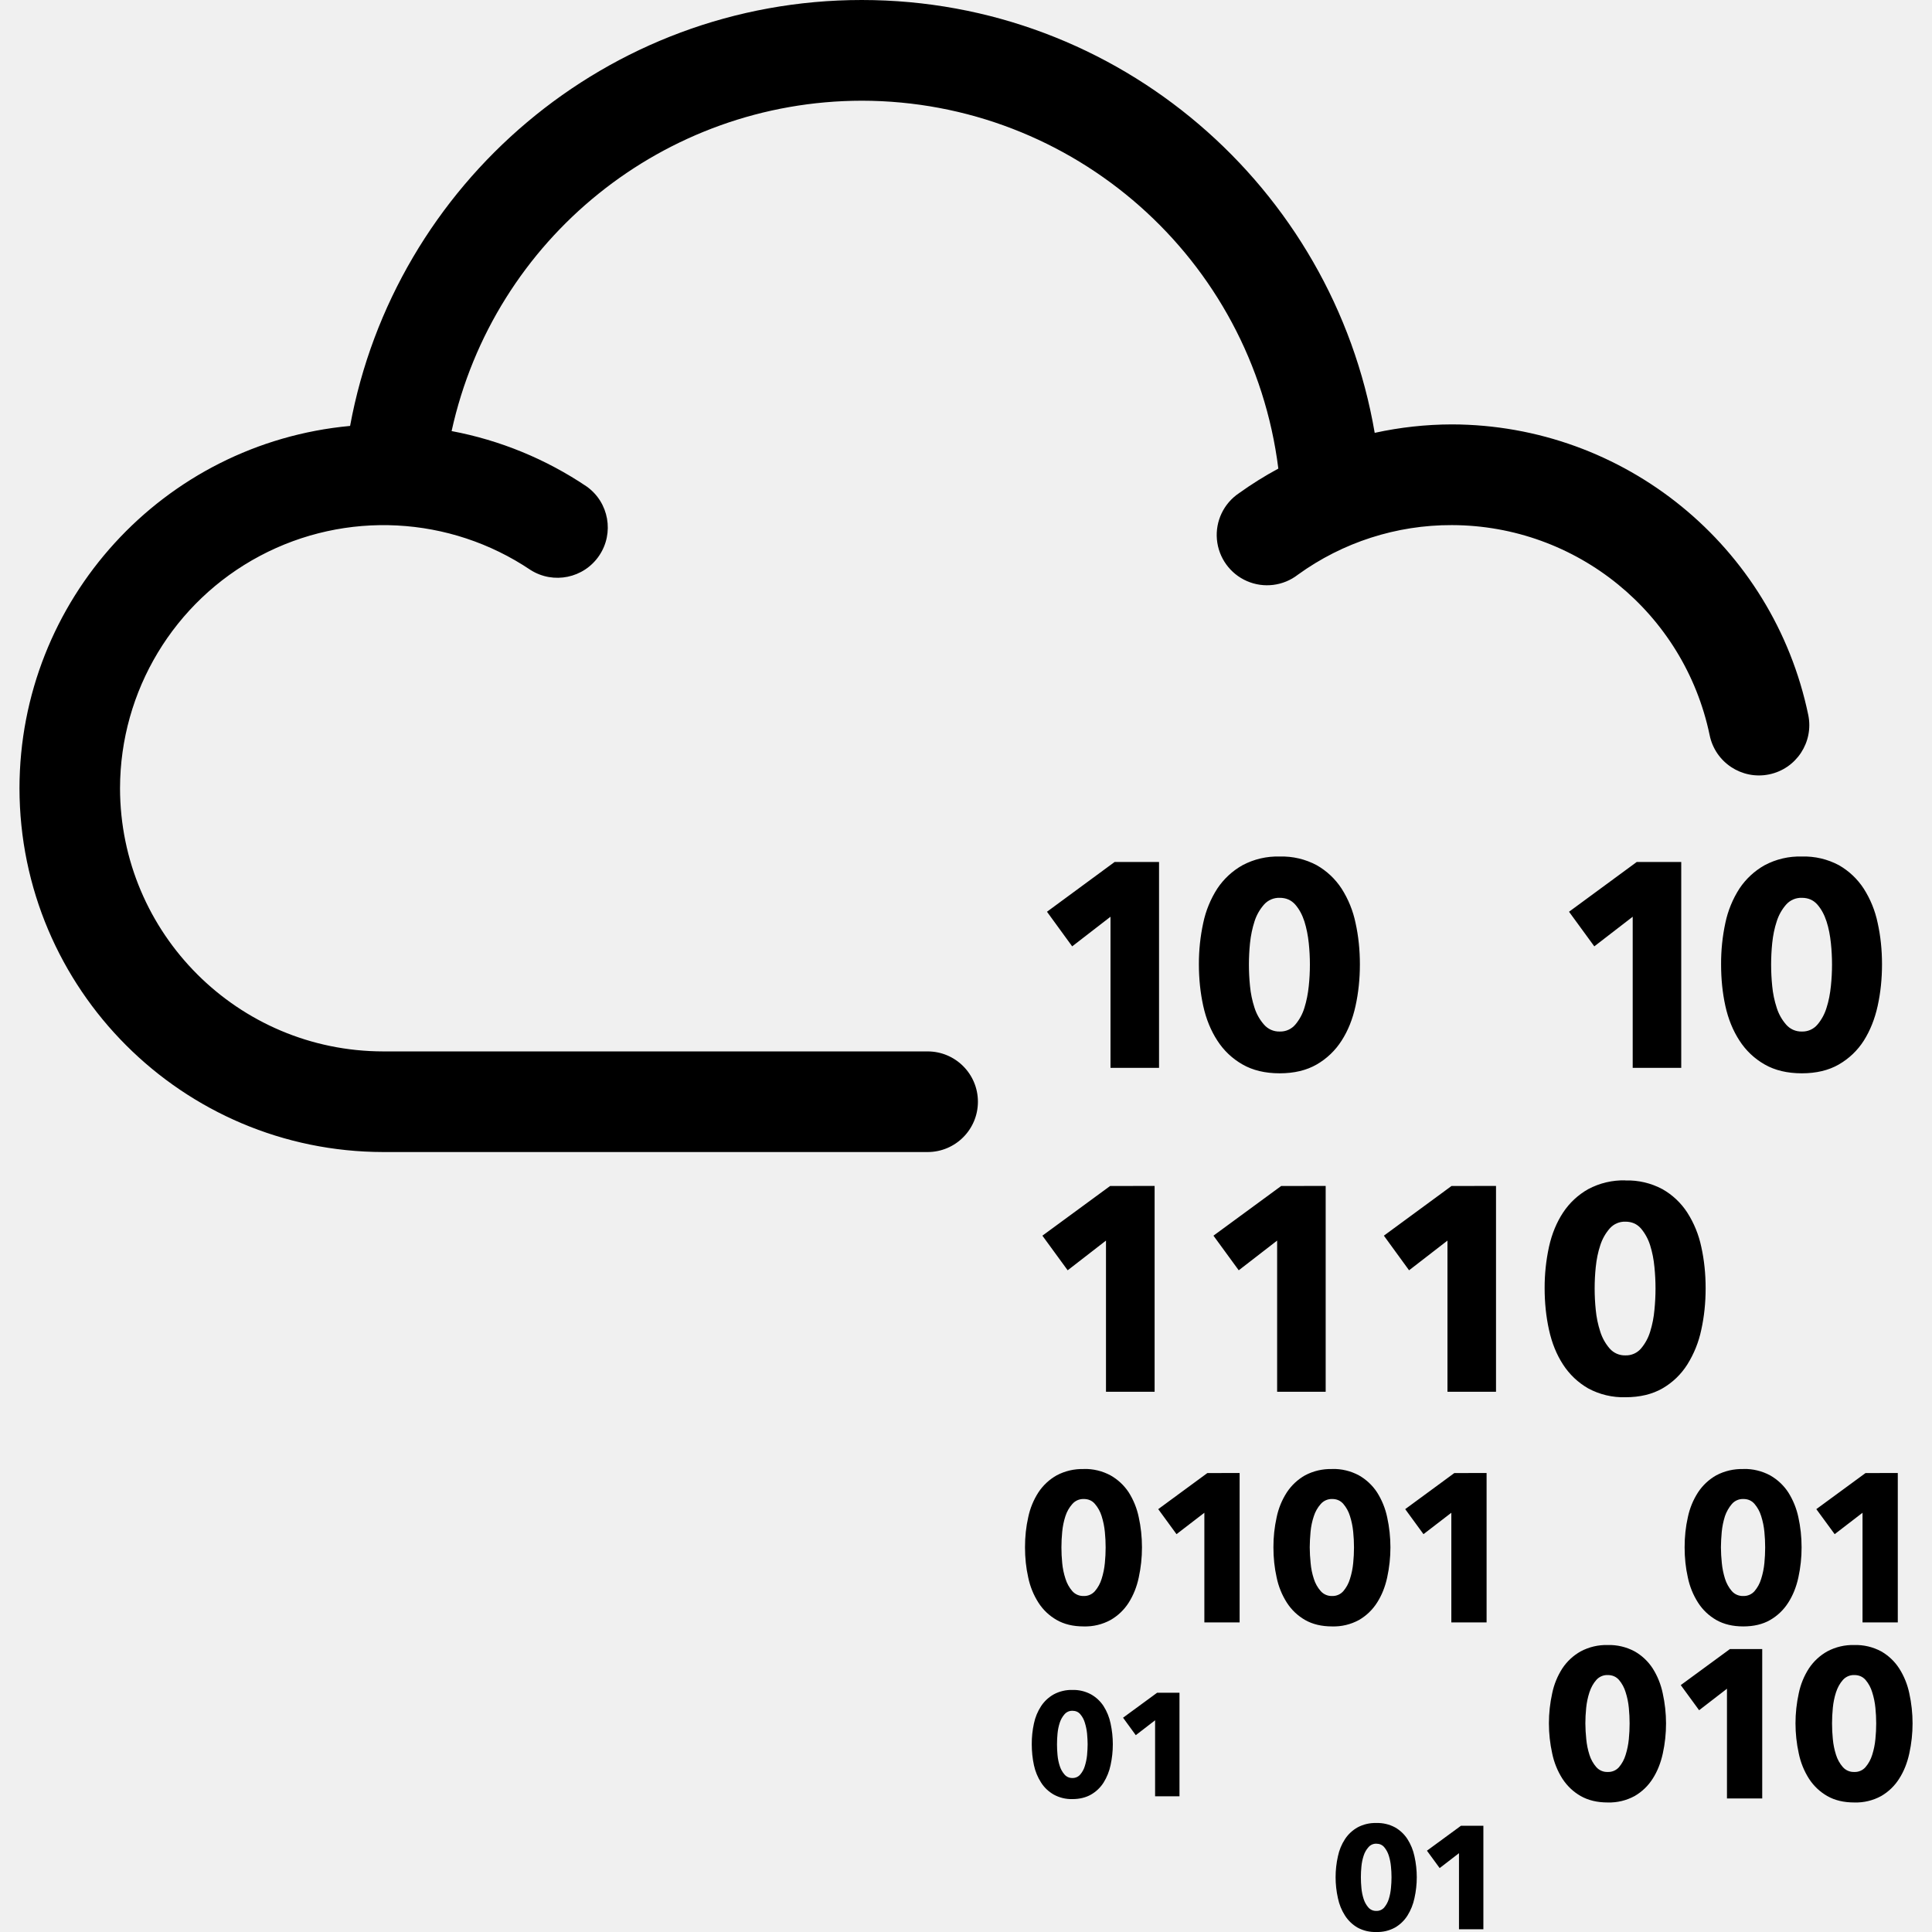
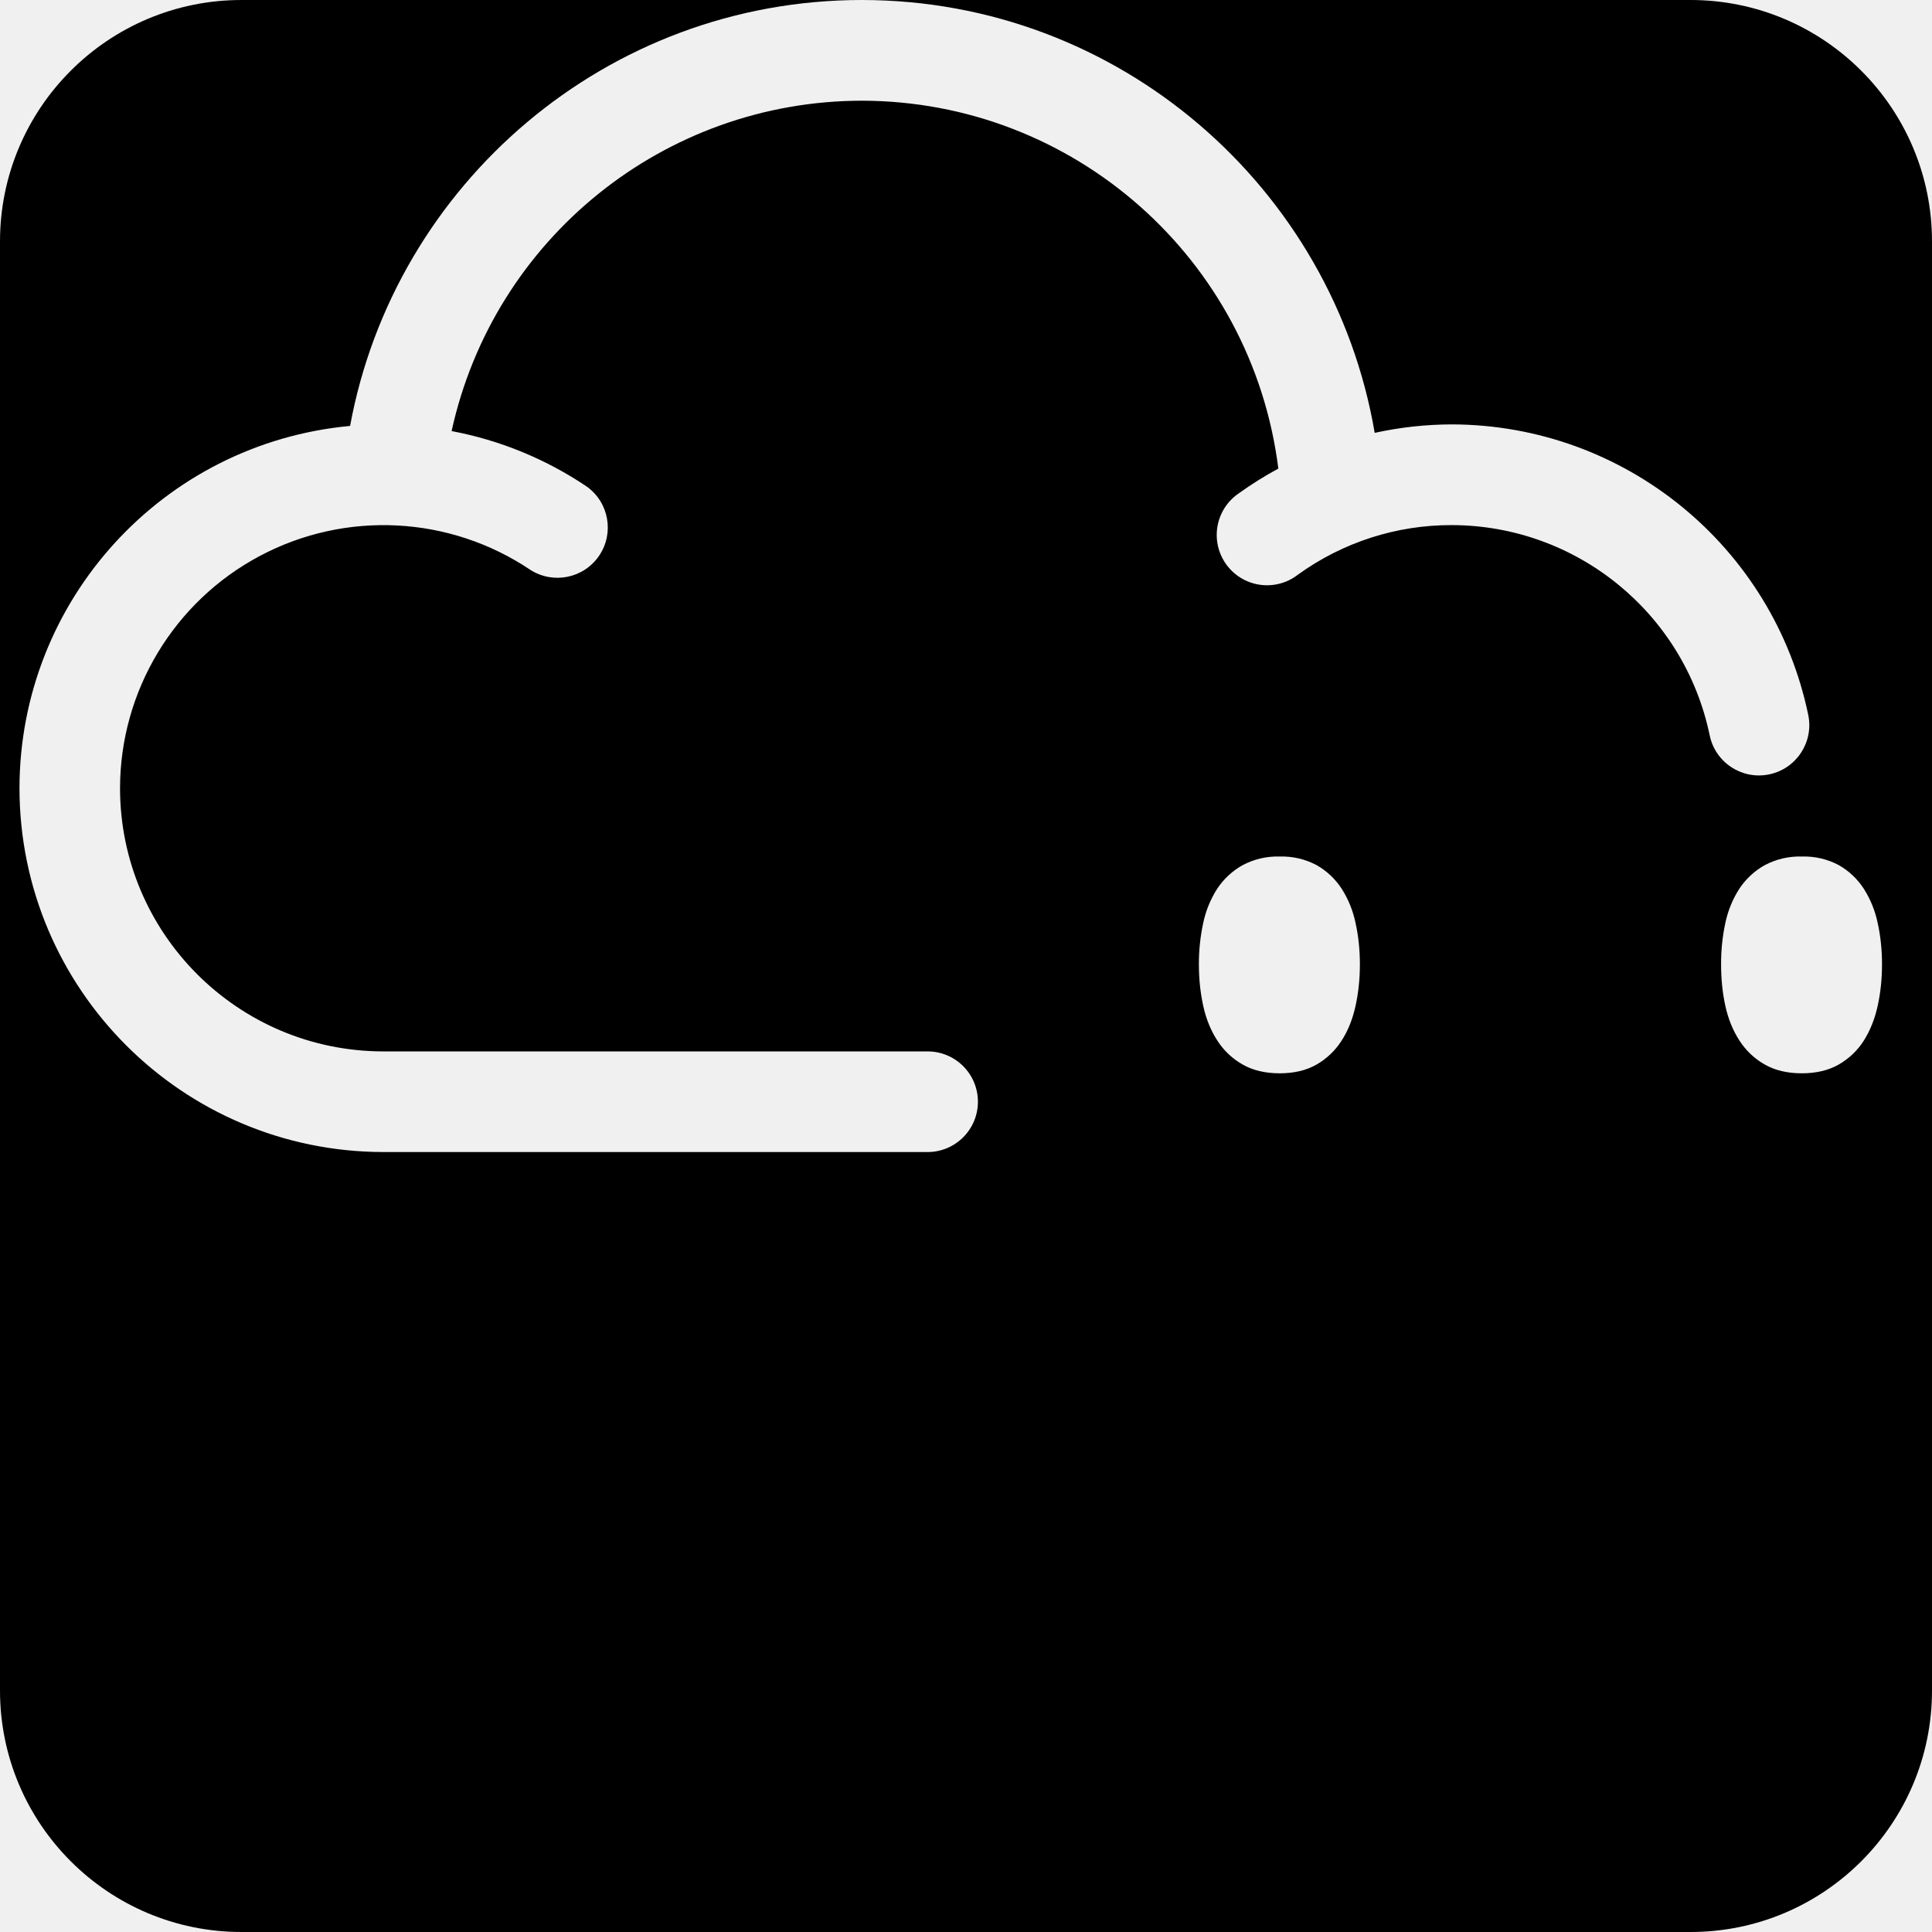
- <svg xmlns="http://www.w3.org/2000/svg" role="img" viewBox="0 0 24 24" id="Tryhackme--Streamline-Simple-Icons" height="24" width="24">
-   <path d="M10.705 0C7.54 0 4.902 2.285 4.349 5.291a4.525 4.525 0 0 0 -4.107 4.5 4.525 4.525 0 0 0 4.52 4.52h6.761a0.625 0.625 0 1 0 0 -1.25H4.761a3.273 3.273 0 0 1 -3.27 -3.27A3.273 3.273 0 0 1 6.59 7.08a0.625 0.625 0 0 0 0.7 -1.035 4.488 4.488 0 0 0 -1.68 -0.69 5.223 5.223 0 0 1 5.096 -4.104 5.221 5.221 0 0 1 5.174 4.57 4.489 4.489 0 0 0 -0.488 0.305 0.625 0.625 0 1 0 0.731 1.013 3.245 3.245 0 0 1 1.912 -0.616 3.278 3.278 0 0 1 3.203 2.61 0.625 0.625 0 0 0 1.225 -0.251 4.533 4.533 0 0 0 -4.428 -3.61 4.54 4.54 0 0 0 -0.958 0.105C16.556 2.328 13.9 0 10.705 0zm5.192 10.64a0.925 0.925 0 0 0 -0.462 0.108 0.913 0.913 0 0 0 -0.313 0.29 1.27 1.27 0 0 0 -0.175 0.427 2.39 2.39 0 0 0 -0.054 0.514c0 0.181 0.018 0.353 0.054 0.517 0.036 0.164 0.095 0.307 0.175 0.43a0.899 0.899 0 0 0 0.313 0.297c0.127 0.073 0.281 0.11 0.462 0.11 0.18 0 0.334 -0.037 0.46 -0.11a0.897 0.897 0 0 0 0.309 -0.296c0.08 -0.124 0.137 -0.267 0.173 -0.431 0.036 -0.164 0.054 -0.336 0.054 -0.517 0 -0.18 -0.018 -0.352 -0.054 -0.514a1.271 1.271 0 0 0 -0.173 -0.426 0.901 0.901 0 0 0 -0.309 -0.291 0.917 0.917 0 0 0 -0.46 -0.108zm6.486 0a0.925 0.925 0 0 0 -0.462 0.108 0.913 0.913 0 0 0 -0.313 0.29 1.27 1.27 0 0 0 -0.175 0.427 2.39 2.39 0 0 0 -0.053 0.514c0 0.181 0.017 0.353 0.053 0.517 0.036 0.164 0.095 0.307 0.175 0.43a0.899 0.899 0 0 0 0.313 0.297c0.127 0.073 0.281 0.11 0.462 0.11 0.18 0 0.334 -0.037 0.46 -0.11a0.897 0.897 0 0 0 0.31 -0.296c0.078 -0.124 0.136 -0.267 0.172 -0.431 0.036 -0.164 0.054 -0.336 0.054 -0.517 0 -0.18 -0.018 -0.352 -0.054 -0.514a1.271 1.271 0 0 0 -0.173 -0.426 0.901 0.901 0 0 0 -0.308 -0.291 0.916 0.916 0 0 0 -0.461 -0.108zm-8.537 0.068 -0.84 0.618 0.313 0.43 0.476 -0.368v1.877h0.603v-2.557zm6.486 0 -0.841 0.618 0.314 0.43 0.477 -0.368v1.877h0.603v-2.557zm-4.435 0.445c0.08 0 0.143 0.028 0.193 0.084 0.05 0.057 0.087 0.127 0.114 0.21 0.026 0.083 0.044 0.173 0.054 0.269a2.541 2.541 0 0 1 0 0.533c-0.01 0.097 -0.028 0.187 -0.054 0.27a0.584 0.584 0 0 1 -0.114 0.21 0.243 0.243 0 0 1 -0.193 0.085 0.248 0.248 0 0 1 -0.195 -0.086 0.584 0.584 0 0 1 -0.118 -0.209 1.245 1.245 0 0 1 -0.056 -0.27 2.645 2.645 0 0 1 0 -0.533c0.01 -0.096 0.029 -0.186 0.056 -0.27a0.583 0.583 0 0 1 0.118 -0.209 0.25 0.25 0 0 1 0.195 -0.084zm6.486 0c0.08 0 0.144 0.028 0.193 0.084 0.05 0.057 0.087 0.127 0.114 0.21 0.027 0.083 0.044 0.173 0.054 0.269a2.541 2.541 0 0 1 0 0.533c-0.01 0.097 -0.027 0.187 -0.054 0.27a0.584 0.584 0 0 1 -0.114 0.21 0.243 0.243 0 0 1 -0.193 0.085 0.249 0.249 0 0 1 -0.195 -0.086 0.581 0.581 0 0 1 -0.117 -0.209 1.245 1.245 0 0 1 -0.056 -0.27 2.642 2.642 0 0 1 0 -0.533c0.01 -0.096 0.028 -0.186 0.056 -0.27a0.58 0.58 0 0 1 0.117 -0.209 0.25 0.25 0 0 1 0.195 -0.084zm-2.191 3.51a0.93 0.93 0 0 0 -0.463 0.109 0.908 0.908 0 0 0 -0.312 0.291c-0.08 0.122 -0.139 0.263 -0.175 0.426a2.383 2.383 0 0 0 -0.054 0.514c0 0.18 0.018 0.353 0.054 0.516 0.036 0.164 0.094 0.308 0.175 0.432a0.91 0.91 0 0 0 0.312 0.296 0.92 0.92 0 0 0 0.463 0.11c0.18 0 0.333 -0.037 0.46 -0.11a0.892 0.892 0 0 0 0.308 -0.296 1.32 1.32 0 0 0 0.174 -0.432c0.036 -0.163 0.054 -0.335 0.054 -0.516 0 -0.18 -0.018 -0.352 -0.054 -0.514a1.274 1.274 0 0 0 -0.174 -0.426 0.89 0.89 0 0 0 -0.309 -0.291 0.918 0.918 0 0 0 -0.46 -0.108zm-6.402 0.07 -0.841 0.617 0.314 0.43 0.476 -0.369v1.878h0.604v-2.557zm2.125 0 -0.841 0.617 0.314 0.43 0.477 -0.369v1.878h0.603v-2.557zm2.116 0 -0.84 0.617 0.313 0.43 0.477 -0.369v1.878h0.603v-2.557zm2.16 0.443c0.08 0 0.144 0.028 0.194 0.085a0.605 0.605 0 0 1 0.114 0.21c0.026 0.083 0.044 0.172 0.053 0.269a2.639 2.639 0 0 1 0 0.532 1.28 1.28 0 0 1 -0.053 0.27 0.585 0.585 0 0 1 -0.114 0.21 0.244 0.244 0 0 1 -0.193 0.085 0.25 0.25 0 0 1 -0.196 -0.085 0.589 0.589 0 0 1 -0.117 -0.21 1.245 1.245 0 0 1 -0.056 -0.27 2.597 2.597 0 0 1 0 -0.532c0.01 -0.097 0.028 -0.186 0.056 -0.27a0.589 0.589 0 0 1 0.117 -0.209 0.249 0.249 0 0 1 0.196 -0.085zm-6.729 3.073a0.676 0.676 0 0 0 -0.335 0.078 0.661 0.661 0 0 0 -0.227 0.211 0.91 0.91 0 0 0 -0.127 0.31c-0.027 0.118 -0.04 0.242 -0.04 0.373s0.013 0.256 0.04 0.375a0.93 0.93 0 0 0 0.127 0.313 0.65 0.65 0 0 0 0.227 0.215c0.092 0.053 0.204 0.08 0.335 0.08a0.655 0.655 0 0 0 0.334 -0.08 0.65 0.65 0 0 0 0.225 -0.215c0.057 -0.09 0.1 -0.194 0.125 -0.313a1.75 1.75 0 0 0 0.04 -0.375c0 -0.13 -0.014 -0.255 -0.04 -0.373a0.931 0.931 0 0 0 -0.125 -0.31 0.658 0.658 0 0 0 -0.225 -0.21 0.667 0.667 0 0 0 -0.334 -0.08zm3.086 0a0.675 0.675 0 0 0 -0.336 0.078 0.661 0.661 0 0 0 -0.226 0.211 0.907 0.907 0 0 0 -0.127 0.31 1.69 1.69 0 0 0 -0.04 0.373c0 0.131 0.013 0.256 0.04 0.375a0.928 0.928 0 0 0 0.127 0.313c0.058 0.09 0.134 0.162 0.226 0.215 0.093 0.053 0.205 0.08 0.336 0.08a0.655 0.655 0 0 0 0.334 -0.08 0.65 0.65 0 0 0 0.224 -0.215c0.058 -0.09 0.1 -0.194 0.126 -0.313a1.752 1.752 0 0 0 0 -0.748 0.94 0.94 0 0 0 -0.126 -0.31 0.657 0.657 0 0 0 -0.224 -0.21 0.667 0.667 0 0 0 -0.334 -0.08zm5.108 0a0.675 0.675 0 0 0 -0.336 0.078 0.661 0.661 0 0 0 -0.226 0.211 0.91 0.91 0 0 0 -0.127 0.31c-0.027 0.118 -0.04 0.242 -0.04 0.373s0.013 0.256 0.04 0.375a0.931 0.931 0 0 0 0.127 0.313c0.058 0.09 0.134 0.162 0.226 0.215 0.093 0.053 0.205 0.08 0.336 0.08 0.13 0 0.243 -0.027 0.334 -0.08a0.65 0.65 0 0 0 0.224 -0.215c0.058 -0.09 0.1 -0.194 0.126 -0.313a1.75 1.75 0 0 0 0.04 -0.375c0 -0.13 -0.014 -0.255 -0.04 -0.373a0.943 0.943 0 0 0 -0.126 -0.31 0.657 0.657 0 0 0 -0.224 -0.21 0.668 0.668 0 0 0 -0.334 -0.08zm-6.658 0.05 -0.61 0.448 0.227 0.311 0.346 -0.266v1.362h0.438v-1.856zm3.068 0 -0.61 0.448 0.227 0.311 0.346 -0.266v1.362h0.438v-1.856zm5.108 0 -0.611 0.448 0.228 0.311 0.346 -0.266v1.362h0.438v-1.856zm-9.712 0.322c0.058 0 0.105 0.02 0.14 0.062a0.421 0.421 0 0 1 0.083 0.151 0.96 0.96 0 0 1 0.04 0.196 1.932 1.932 0 0 1 0 0.386 0.954 0.954 0 0 1 -0.04 0.197 0.421 0.421 0 0 1 -0.083 0.152 0.176 0.176 0 0 1 -0.14 0.061 0.18 0.18 0 0 1 -0.141 -0.06 0.427 0.427 0 0 1 -0.085 -0.153 0.887 0.887 0 0 1 -0.041 -0.197 1.96 1.96 0 0 1 0 -0.386 0.893 0.893 0 0 1 0.04 -0.196 0.42 0.42 0 0 1 0.086 -0.151 0.181 0.181 0 0 1 0.141 -0.062zm3.086 0c0.058 0 0.104 0.02 0.14 0.062a0.421 0.421 0 0 1 0.082 0.151 0.94 0.94 0 0 1 0.04 0.196 1.906 1.906 0 0 1 0 0.386 0.93 0.93 0 0 1 -0.04 0.197 0.421 0.421 0 0 1 -0.082 0.152 0.176 0.176 0 0 1 -0.14 0.061 0.18 0.18 0 0 1 -0.141 -0.06 0.42 0.42 0 0 1 -0.086 -0.153 0.846 0.846 0 0 1 -0.04 -0.197 1.965 1.965 0 0 1 -0.011 -0.195c0 -0.057 0.004 -0.121 0.01 -0.191a0.849 0.849 0 0 1 0.041 -0.196 0.42 0.42 0 0 1 0.086 -0.151 0.182 0.182 0 0 1 0.141 -0.062zm5.108 0c0.058 0 0.104 0.02 0.14 0.062a0.421 0.421 0 0 1 0.082 0.151 0.92 0.92 0 0 1 0.04 0.196 1.963 1.963 0 0 1 0 0.386 0.943 0.943 0 0 1 -0.04 0.197 0.421 0.421 0 0 1 -0.082 0.152 0.177 0.177 0 0 1 -0.14 0.061 0.18 0.18 0 0 1 -0.142 -0.06 0.437 0.437 0 0 1 -0.085 -0.153 0.95 0.95 0 0 1 -0.04 -0.197 1.965 1.965 0 0 1 -0.011 -0.195c0 -0.057 0.004 -0.121 0.01 -0.191a0.959 0.959 0 0 1 0.04 -0.196 0.47 0.47 0 0 1 0.086 -0.151 0.181 0.181 0 0 1 0.142 -0.062zm-1.684 1.814a0.675 0.675 0 0 0 -0.336 0.079 0.66 0.66 0 0 0 -0.227 0.21 0.91 0.91 0 0 0 -0.127 0.31 1.731 1.731 0 0 0 0 0.748 0.939 0.939 0 0 0 0.127 0.314c0.059 0.09 0.134 0.162 0.227 0.215 0.093 0.053 0.205 0.08 0.336 0.08a0.66 0.66 0 0 0 0.334 -0.08 0.648 0.648 0 0 0 0.224 -0.215c0.058 -0.09 0.1 -0.195 0.126 -0.314a1.737 1.737 0 0 0 -0.001 -0.747 0.928 0.928 0 0 0 -0.125 -0.31 0.65 0.65 0 0 0 -0.224 -0.211 0.668 0.668 0 0 0 -0.334 -0.079zm3.063 0a0.676 0.676 0 0 0 -0.336 0.079 0.664 0.664 0 0 0 -0.227 0.21 0.906 0.906 0 0 0 -0.127 0.31 1.74 1.74 0 0 0 0 0.748 0.936 0.936 0 0 0 0.127 0.314 0.66 0.66 0 0 0 0.227 0.215c0.092 0.053 0.204 0.08 0.336 0.08a0.654 0.654 0 0 0 0.334 -0.08 0.648 0.648 0 0 0 0.223 -0.215c0.058 -0.09 0.1 -0.195 0.126 -0.314a1.74 1.74 0 0 0 0 -0.747 0.928 0.928 0 0 0 -0.126 -0.31 0.65 0.65 0 0 0 -0.223 -0.211 0.666 0.666 0 0 0 -0.334 -0.079zm-1.545 0.05 -0.611 0.448 0.228 0.312 0.346 -0.267v1.363h0.438v-1.856zm-1.518 0.323c0.057 0 0.104 0.02 0.14 0.061a0.42 0.42 0 0 1 0.082 0.152 0.91 0.91 0 0 1 0.04 0.195 1.966 1.966 0 0 1 0 0.387 0.951 0.951 0 0 1 -0.04 0.197 0.421 0.421 0 0 1 -0.082 0.152 0.177 0.177 0 0 1 -0.14 0.06 0.18 0.18 0 0 1 -0.142 -0.06 0.428 0.428 0 0 1 -0.085 -0.152 0.914 0.914 0 0 1 -0.04 -0.197 1.96 1.96 0 0 1 -0.011 -0.195c0 -0.058 0.003 -0.122 0.01 -0.192a0.923 0.923 0 0 1 0.041 -0.195c0.02 -0.06 0.048 -0.11 0.085 -0.152a0.181 0.181 0 0 1 0.142 -0.061zm3.063 0c0.057 0 0.104 0.02 0.14 0.061a0.42 0.42 0 0 1 0.082 0.152 0.94 0.94 0 0 1 0.04 0.195 1.91 1.91 0 0 1 0 0.387 0.93 0.93 0 0 1 -0.04 0.197 0.422 0.422 0 0 1 -0.083 0.152 0.175 0.175 0 0 1 -0.14 0.06 0.18 0.18 0 0 1 -0.141 -0.06 0.423 0.423 0 0 1 -0.085 -0.152 0.907 0.907 0 0 1 -0.04 -0.197 1.95 1.95 0 0 1 0 -0.387 0.915 0.915 0 0 1 0.04 -0.195c0.02 -0.06 0.048 -0.11 0.085 -0.152a0.182 0.182 0 0 1 0.142 -0.061zm-9.713 0.185a0.465 0.465 0 0 0 -0.232 0.055 0.456 0.456 0 0 0 -0.157 0.146 0.627 0.627 0 0 0 -0.089 0.215 1.168 1.168 0 0 0 -0.027 0.259c0 0.09 0.009 0.177 0.027 0.26a0.648 0.648 0 0 0 0.089 0.216c0.04 0.063 0.093 0.112 0.157 0.149a0.459 0.459 0 0 0 0.232 0.056c0.09 0 0.168 -0.02 0.231 -0.056a0.45 0.45 0 0 0 0.156 -0.149 0.67 0.67 0 0 0 0.087 -0.217 1.218 1.218 0 0 0 0 -0.518 0.647 0.647 0 0 0 -0.087 -0.215 0.448 0.448 0 0 0 -0.156 -0.146 0.458 0.458 0 0 0 -0.23 -0.055zm1.052 0.035 -0.423 0.31 0.158 0.217 0.24 -0.185v0.944h0.303v-1.286zm-1.052 0.224c0.04 0 0.073 0.014 0.097 0.042a0.284 0.284 0 0 1 0.057 0.105 0.69 0.69 0 0 1 0.028 0.136c0.004 0.049 0.007 0.092 0.007 0.133 0 0.04 -0.003 0.086 -0.007 0.135a0.684 0.684 0 0 1 -0.028 0.136 0.285 0.285 0 0 1 -0.057 0.105 0.123 0.123 0 0 1 -0.097 0.043 0.125 0.125 0 0 1 -0.098 -0.043 0.298 0.298 0 0 1 -0.059 -0.105 0.612 0.612 0 0 1 -0.028 -0.136 1.39 1.39 0 0 1 0 -0.268 0.62 0.62 0 0 1 0.028 -0.136 0.297 0.297 0 0 1 0.06 -0.105 0.125 0.125 0 0 1 0.097 -0.042zm3.775 1.394a0.463 0.463 0 0 0 -0.232 0.054 0.452 0.452 0 0 0 -0.157 0.146 0.621 0.621 0 0 0 -0.088 0.214 1.19 1.19 0 0 0 0 0.519 0.641 0.641 0 0 0 0.088 0.217 0.46 0.46 0 0 0 0.157 0.15 0.458 0.458 0 0 0 0.232 0.054 0.454 0.454 0 0 0 0.232 -0.055 0.45 0.45 0 0 0 0.155 -0.149 0.664 0.664 0 0 0 0.087 -0.217 1.189 1.189 0 0 0 0 -0.519 0.642 0.642 0 0 0 -0.087 -0.214 0.446 0.446 0 0 0 -0.155 -0.146 0.459 0.459 0 0 0 -0.232 -0.054zm1.052 0.034 -0.423 0.31 0.158 0.216 0.24 -0.185v0.945h0.303V22.68zm-1.052 0.223c0.04 0 0.073 0.014 0.098 0.043a0.3 0.3 0 0 1 0.057 0.105 0.643 0.643 0 0 1 0.027 0.135 1.31 1.31 0 0 1 0 0.268 0.654 0.654 0 0 1 -0.027 0.137 0.307 0.307 0 0 1 -0.057 0.105 0.124 0.124 0 0 1 -0.098 0.042 0.125 0.125 0 0 1 -0.098 -0.042 0.293 0.293 0 0 1 -0.059 -0.105 0.618 0.618 0 0 1 -0.028 -0.137 1.364 1.364 0 0 1 0 -0.268 0.612 0.612 0 0 1 0.028 -0.135 0.287 0.287 0 0 1 0.06 -0.105 0.123 0.123 0 0 1 0.097 -0.043z" fill="#000000" stroke-width="1" />
+ <svg xmlns="http://www.w3.org/2000/svg" viewBox="0 0 24 24" width="240" height="240">
+   <defs>
+     <mask id="cutout-mask">
+       <rect width="100%" height="100%" fill="white" />
+       <path d="M10.705 0C7.54 0 4.902 2.285 4.349 5.291a4.525 4.525 0 0 0 -4.107 4.5 4.525 4.525 0 0 0 4.52 4.52h6.761a0.625 0.625 0 1 0 0 -1.25H4.761a3.273 3.273 0 0 1 -3.27 -3.27A3.273 3.273 0 0 1 6.59 7.08a0.625 0.625 0 0 0 0.7 -1.035 4.488 4.488 0 0 0 -1.68 -0.69 5.223 5.223 0 0 1 5.096 -4.104 5.221 5.221 0 0 1 5.174 4.57 4.489 4.489 0 0 0 -0.488 0.305 0.625 0.625 0 1 0 0.731 1.013 3.245 3.245 0 0 1 1.912 -0.616 3.278 3.278 0 0 1 3.203 2.61 0.625 0.625 0 0 0 1.225 -0.251 4.533 4.533 0 0 0 -4.428 -3.61 4.54 4.54 0 0 0 -0.958 0.105C16.556 2.328 13.9 0 10.705 0zm5.192 10.64a0.925 0.925 0 0 0 -0.462 0.108 0.913 0.913 0 0 0 -0.313 0.29 1.27 1.27 0 0 0 -0.175 0.427 2.39 2.39 0 0 0 -0.054 0.514c0 0.181 0.018 0.353 0.054 0.517 0.036 0.164 0.095 0.307 0.175 0.43a0.899 0.899 0 0 0 0.313 0.297c0.127 0.073 0.281 0.11 0.462 0.11 0.18 0 0.334 -0.037 0.46 -0.11a0.897 0.897 0 0 0 0.309 -0.296c0.08 -0.124 0.137 -0.267 0.173 -0.431 0.036 -0.164 0.054 -0.336 0.054 -0.517 0 -0.18 -0.018 -0.352 -0.054 -0.514a1.271 1.271 0 0 0 -0.173 -0.426 0.901 0.901 0 0 0 -0.309 -0.291 0.917 0.917 0 0 0 -0.46 -0.108zm6.486 0a0.925 0.925 0 0 0 -0.462 0.108 0.913 0.913 0 0 0 -0.313 0.29 1.27 1.27 0 0 0 -0.175 0.427 2.39 2.39 0 0 0 -0.053 0.514c0 0.181 0.017 0.353 0.053 0.517 0.036 0.164 0.095 0.307 0.175 0.43a0.899 0.899 0 0 0 0.313 0.297c0.127 0.073 0.281 0.11 0.462 0.11 0.18 0 0.334 -0.037 0.46 -0.11a0.897 0.897 0 0 0 0.31 -0.296c0.078 -0.124 0.136 -0.267 0.172 -0.431 0.036 -0.164 0.054 -0.336 0.054 -0.517 0 -0.18 -0.018 -0.352 -0.054 -0.514a1.271 1.271 0 0 0 -0.173 -0.426 0.901 0.901 0 0 0 -0.308 -0.291 0.916 0.916 0 0 0 -0.461 -0.108z" fill="black" />
+     </mask>
+   </defs>
+   <rect width="24" height="24" rx="3" ry="3" fill="black" mask="url(#cutout-mask)" />
</svg>
